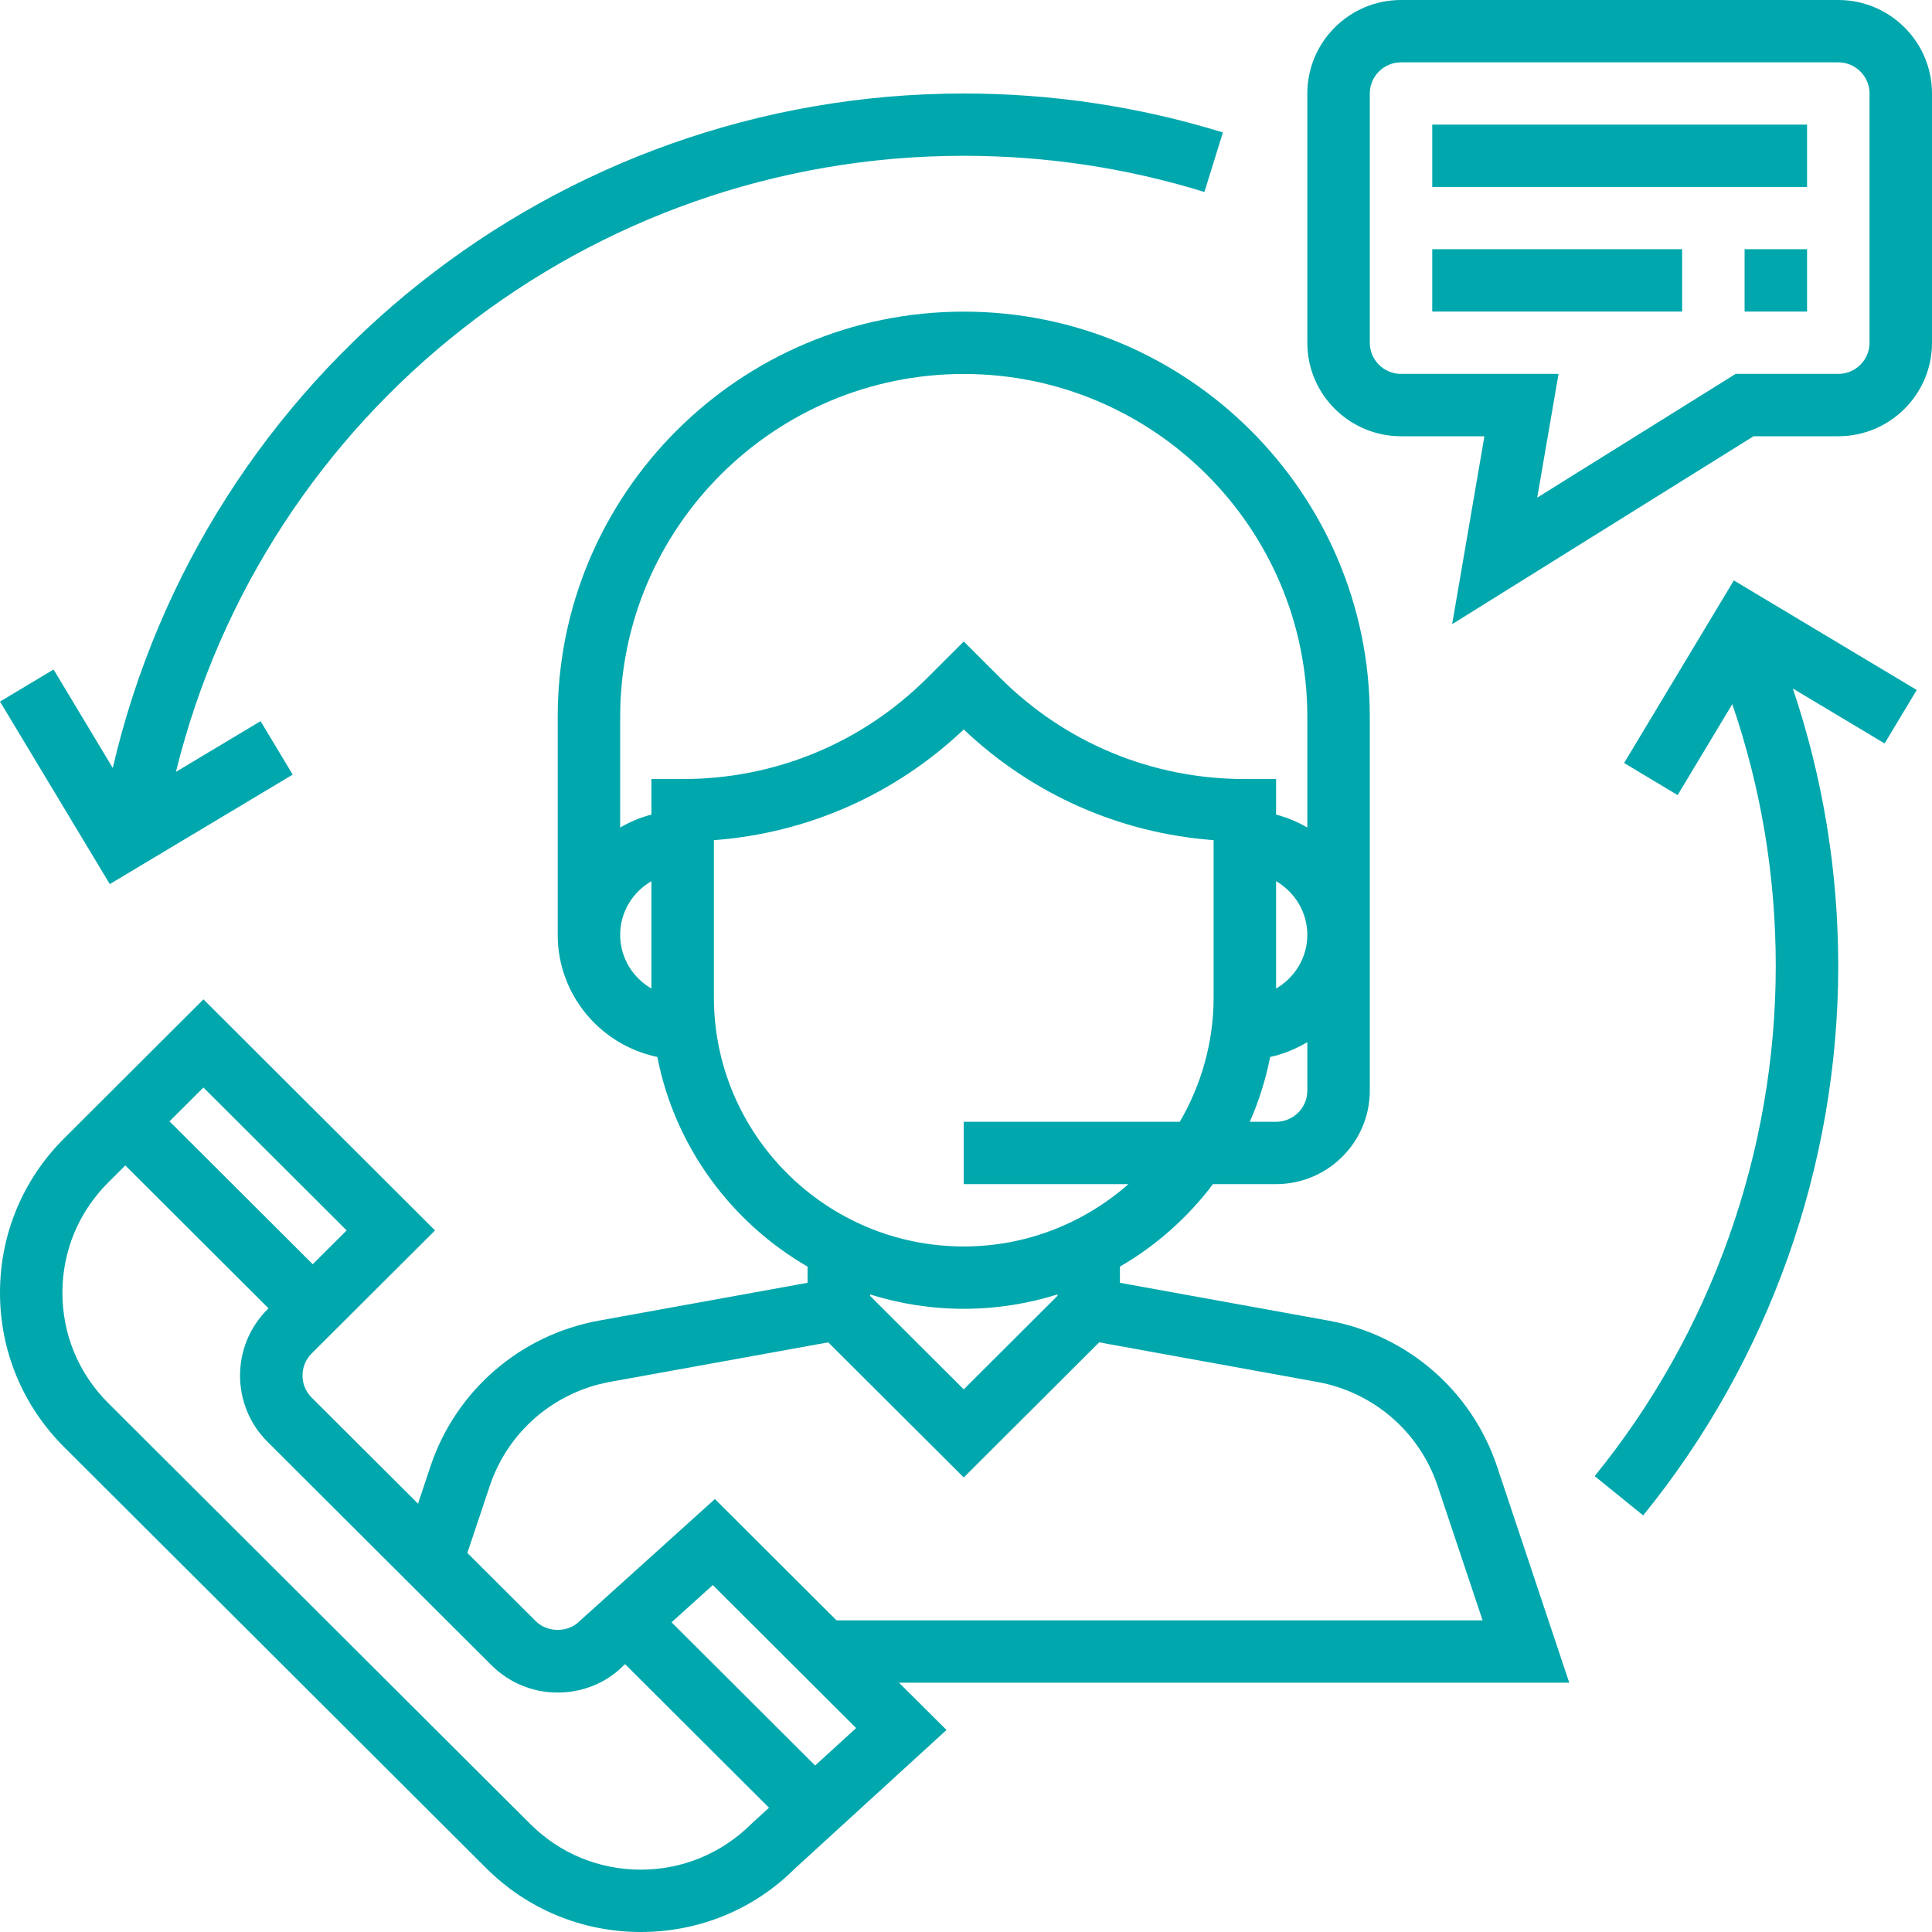
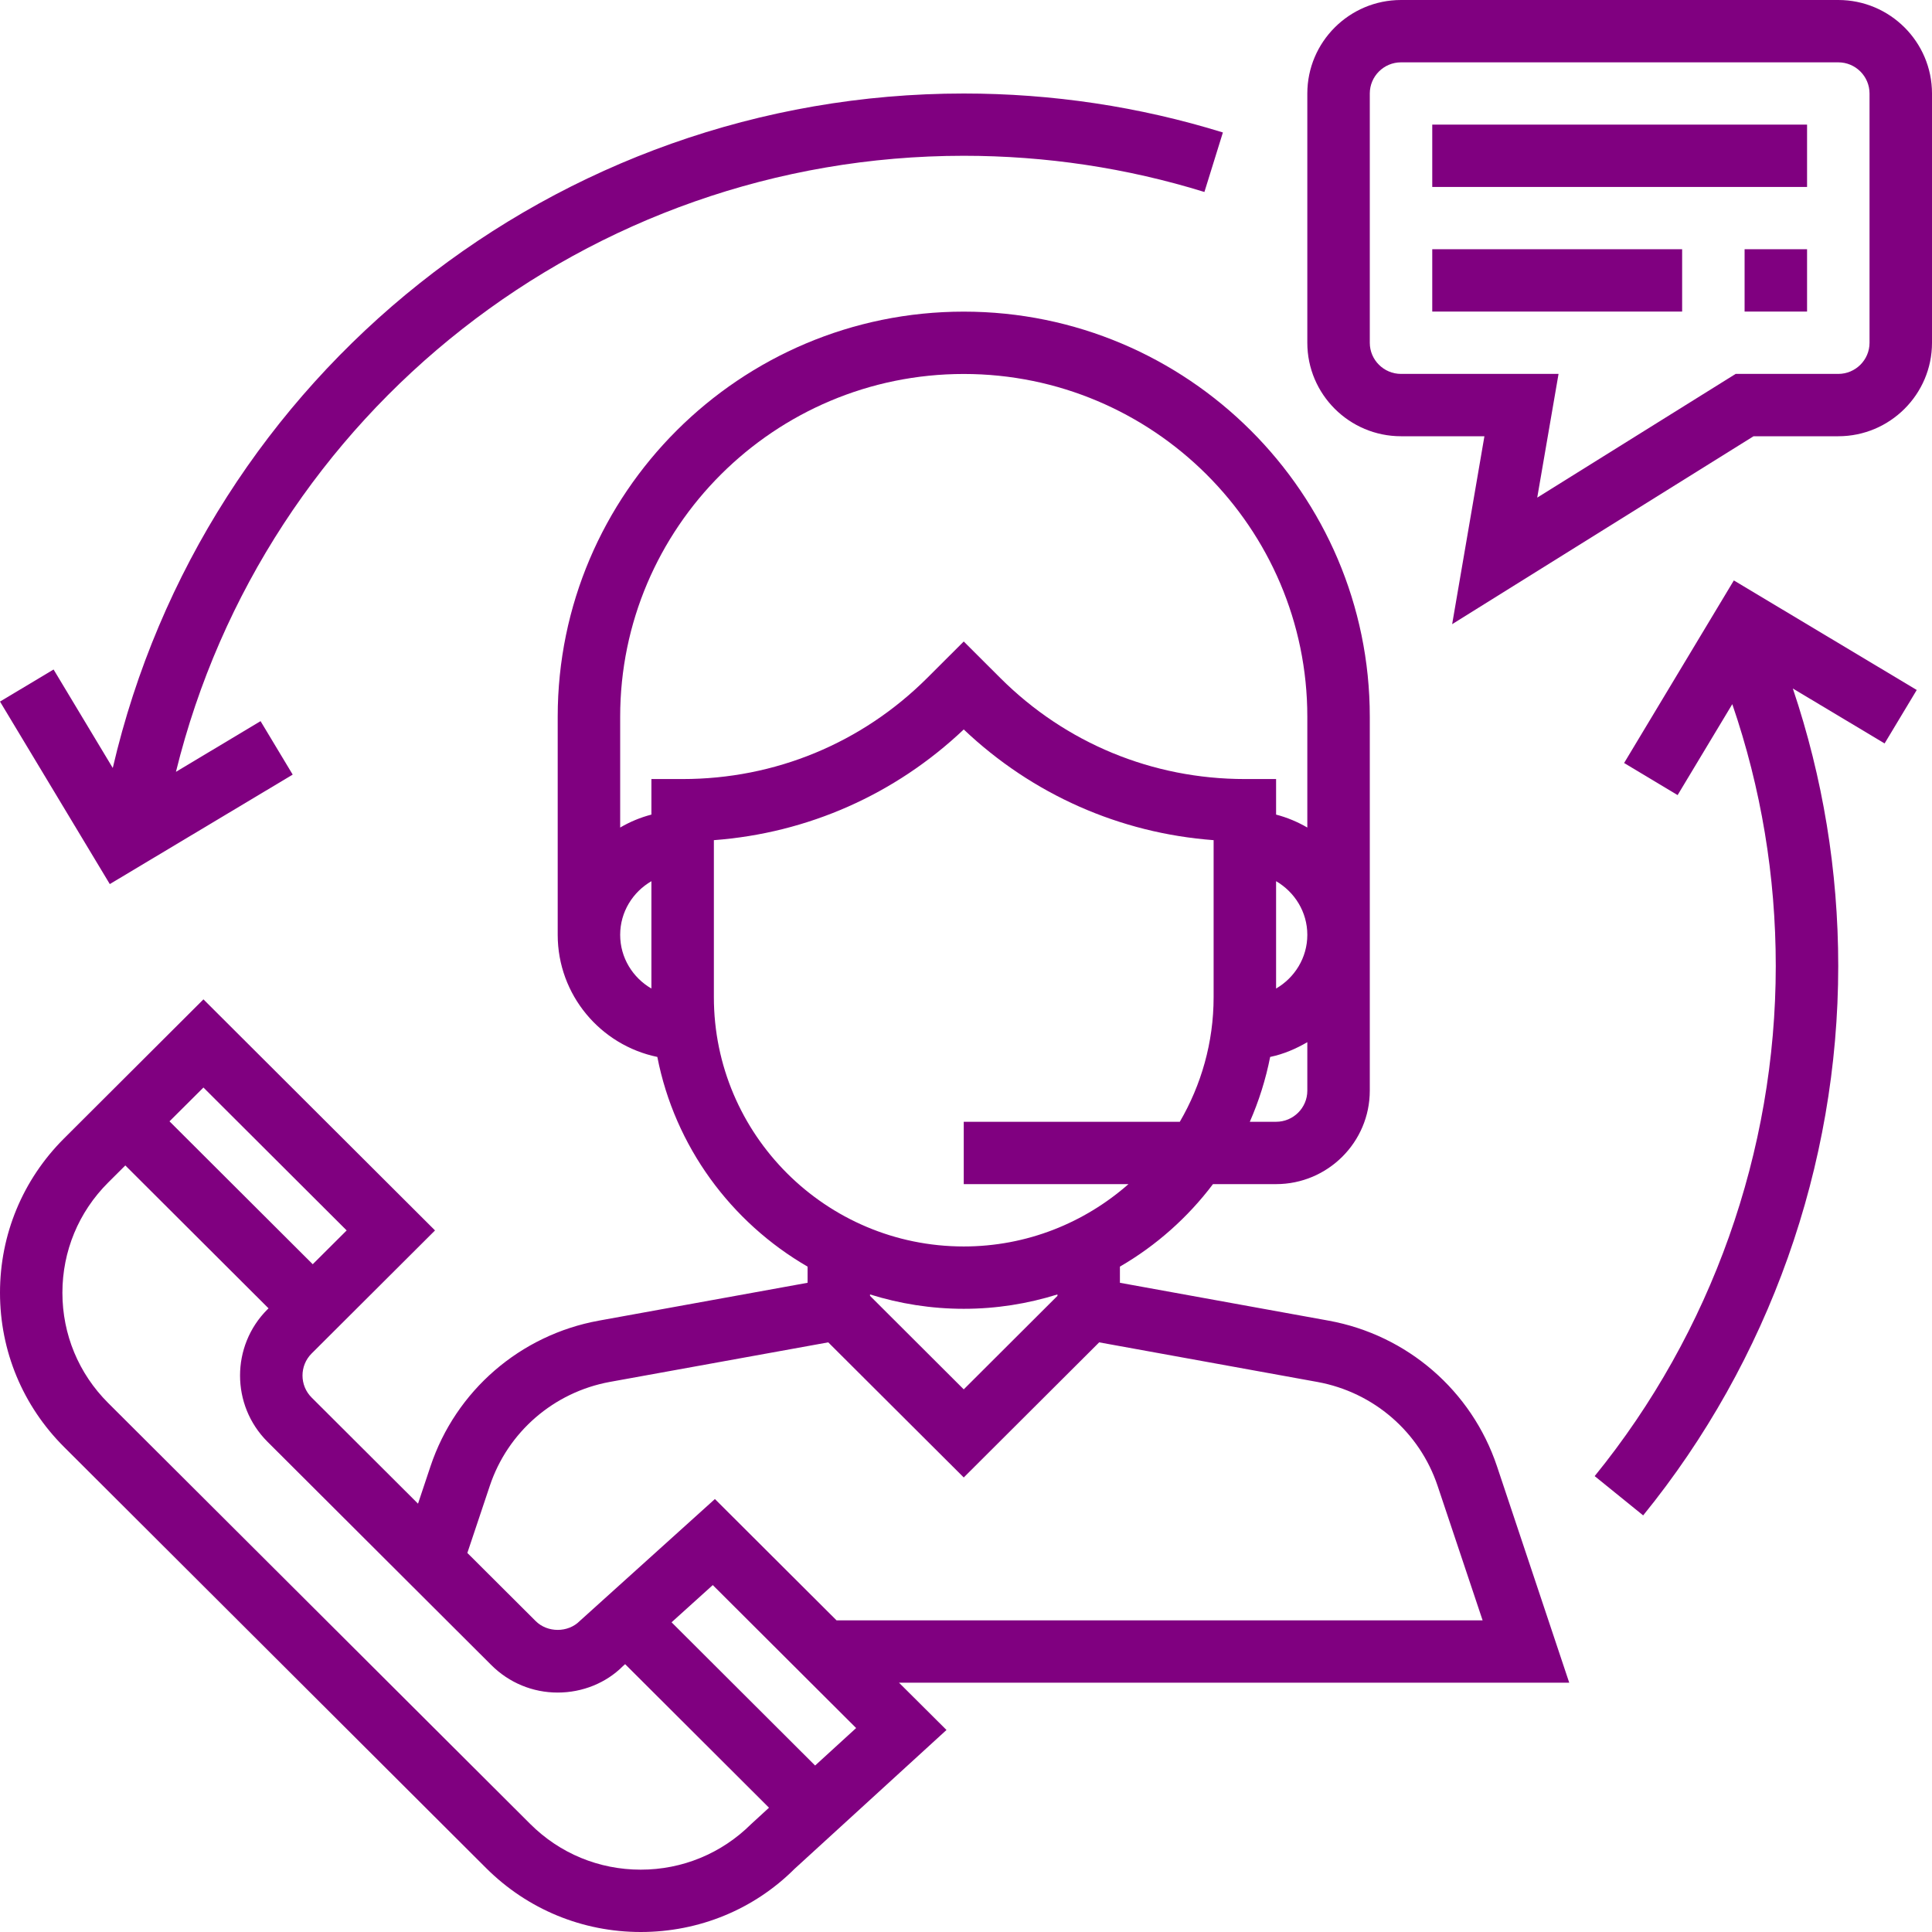
<svg xmlns="http://www.w3.org/2000/svg" width="30" height="30" viewBox="0 0 30 30" fill="none">
-   <path d="M24.367 26.129L23.245 22.768C22.852 21.595 21.851 20.729 20.631 20.507L17.39 19.919V19.668C17.954 19.341 18.445 18.904 18.835 18.387H19.815C20.617 18.387 21.27 17.736 21.27 16.936V11.129C21.27 7.661 18.441 4.839 14.965 4.839C11.488 4.839 8.66 7.661 8.66 11.129V14.516C8.66 15.449 9.325 16.23 10.207 16.412C10.479 17.802 11.35 18.979 12.54 19.668V19.919L9.298 20.507C8.078 20.729 7.077 21.595 6.685 22.768L6.491 23.349L4.839 21.701C4.65 21.513 4.65 21.205 4.839 21.017L6.755 19.106L3.159 15.518L0.994 17.678C0.353 18.318 0 19.169 0 20.073C0 20.978 0.353 21.828 0.994 22.468L7.549 29.008C8.19 29.647 9.043 30 9.95 30C10.857 30 11.709 29.647 12.335 29.022L14.697 26.863L13.96 26.129H24.367ZM20.3 16.936C20.3 17.203 20.082 17.419 19.815 17.419H19.407C19.547 17.1 19.654 16.762 19.723 16.412C19.931 16.369 20.122 16.286 20.3 16.183V16.936ZM19.815 15.35V13.683C20.103 13.851 20.3 14.16 20.3 14.516C20.3 14.873 20.103 15.182 19.815 15.35ZM10.115 15.35C9.826 15.182 9.63 14.873 9.63 14.516C9.63 14.16 9.826 13.851 10.115 13.683V15.35ZM10.115 12.097V12.649C9.942 12.694 9.78 12.762 9.63 12.85V11.129C9.63 8.195 12.023 5.807 14.965 5.807C17.906 5.807 20.3 8.195 20.3 11.129V12.85C20.149 12.762 19.987 12.694 19.815 12.649V12.097H19.33C17.896 12.097 16.547 11.54 15.533 10.528L14.965 9.961L14.397 10.528C13.382 11.54 12.034 12.097 10.6 12.097H10.115ZM11.085 15.484V13.046C12.541 12.937 13.899 12.337 14.965 11.327C16.03 12.337 17.388 12.937 18.845 13.046V15.484C18.845 16.189 18.652 16.849 18.32 17.419H14.965V18.387H17.523C16.839 18.988 15.945 19.355 14.965 19.355C12.825 19.355 11.085 17.618 11.085 15.484ZM16.42 20.1V20.122L14.965 21.574L13.51 20.122V20.1C13.97 20.244 14.458 20.323 14.965 20.323C15.472 20.323 15.96 20.244 16.42 20.1ZM7.605 23.074C7.884 22.236 8.6 21.617 9.471 21.458L12.861 20.844L14.965 22.942L17.068 20.844L20.457 21.459C21.329 21.618 22.044 22.236 22.324 23.075L23.022 25.161H12.99L11.101 23.277L9.002 25.171C8.82 25.355 8.5 25.355 8.317 25.171L7.257 24.114L7.605 23.074ZM3.159 16.887L5.383 19.106L4.856 19.631L2.632 17.412L3.159 16.887ZM11.663 28.325C11.205 28.78 10.596 29.032 9.949 29.032C9.301 29.032 8.692 28.78 8.234 28.323L1.679 21.785C1.221 21.328 0.969 20.72 0.969 20.074C0.969 19.428 1.221 18.82 1.679 18.363L1.946 18.097L4.17 20.316L4.152 20.333C3.586 20.899 3.586 21.82 4.152 22.386L7.63 25.856C7.905 26.13 8.271 26.282 8.659 26.282C9.048 26.282 9.414 26.131 9.671 25.873L9.707 25.841L11.941 28.07L11.663 28.325ZM12.657 27.415L10.428 25.191L11.068 24.613L13.294 26.833L12.657 27.415Z" fill="#00A7AC" />
-   <path d="M28.545 0H21.755C20.953 0 20.3 0.651 20.3 1.452V5.323C20.3 6.123 20.953 6.774 21.755 6.774H23.05L22.549 9.692L27.229 6.774H28.545C29.347 6.774 30 6.123 30 5.323V1.452C30 0.651 29.347 0 28.545 0ZM29.03 5.323C29.03 5.589 28.812 5.806 28.545 5.806H26.951L23.87 7.727L24.201 5.806H21.755C21.488 5.806 21.27 5.589 21.27 5.323V1.452C21.27 1.185 21.488 0.968 21.755 0.968H28.545C28.812 0.968 29.03 1.185 29.03 1.452V5.323Z" fill="#00A7AC" />
-   <path d="M28.06 1.935H22.24V2.903H28.06V1.935Z" fill="#00A7AC" />
-   <path d="M26.12 3.87H22.24V4.838H26.12V3.87Z" fill="#00A7AC" />
-   <path d="M28.06 3.87H27.09V4.838H28.06V3.87Z" fill="#00A7AC" />
-   <path d="M14.965 1.452C8.628 1.452 3.17 5.825 1.751 11.925L0.832 10.396L0 10.894L1.705 13.728L4.545 12.028L4.046 11.198L2.732 11.985C4.106 6.404 9.136 2.419 14.965 2.419C16.239 2.419 17.497 2.608 18.702 2.981L18.989 2.057C17.691 1.655 16.337 1.452 14.965 1.452Z" fill="#00A7AC" />
-   <path d="M29.763 10.714L26.923 9.013L25.219 11.848L26.05 12.346L26.899 10.934C27.346 12.238 27.574 13.602 27.574 15C27.574 17.878 26.575 20.691 24.762 22.921L25.515 23.531C27.468 21.129 28.544 18.099 28.544 15C28.544 13.52 28.305 12.075 27.839 10.691L29.264 11.544L29.763 10.714Z" fill="#00A7AC" />
+   <path d="M24.367 26.129L23.245 22.768C22.852 21.595 21.851 20.729 20.631 20.507L17.39 19.919V19.668C17.954 19.341 18.445 18.904 18.835 18.387H19.815C20.617 18.387 21.27 17.736 21.27 16.936V11.129C21.27 7.661 18.441 4.839 14.965 4.839C11.488 4.839 8.66 7.661 8.66 11.129V14.516C8.66 15.449 9.325 16.23 10.207 16.412C10.479 17.802 11.35 18.979 12.54 19.668V19.919L9.298 20.507C8.078 20.729 7.077 21.595 6.685 22.768L6.491 23.349L4.839 21.701C4.65 21.513 4.65 21.205 4.839 21.017L6.755 19.106L3.159 15.518L0.994 17.678C0.353 18.318 0 19.169 0 20.073C0 20.978 0.353 21.828 0.994 22.468L7.549 29.008C8.19 29.647 9.043 30 9.95 30C10.857 30 11.709 29.647 12.335 29.022L14.697 26.863L13.96 26.129H24.367ZM20.3 16.936C20.3 17.203 20.082 17.419 19.815 17.419H19.407C19.547 17.1 19.654 16.762 19.723 16.412C19.931 16.369 20.122 16.286 20.3 16.183V16.936ZM19.815 15.35V13.683C20.103 13.851 20.3 14.16 20.3 14.516C20.3 14.873 20.103 15.182 19.815 15.35ZM10.115 15.35C9.826 15.182 9.63 14.873 9.63 14.516C9.63 14.16 9.826 13.851 10.115 13.683V15.35ZM10.115 12.097V12.649C9.942 12.694 9.78 12.762 9.63 12.85V11.129C9.63 8.195 12.023 5.807 14.965 5.807C17.906 5.807 20.3 8.195 20.3 11.129V12.85C20.149 12.762 19.987 12.694 19.815 12.649V12.097H19.33C17.896 12.097 16.547 11.54 15.533 10.528L14.965 9.961L14.397 10.528C13.382 11.54 12.034 12.097 10.6 12.097H10.115ZM11.085 15.484V13.046C12.541 12.937 13.899 12.337 14.965 11.327C16.03 12.337 17.388 12.937 18.845 13.046V15.484C18.845 16.189 18.652 16.849 18.32 17.419H14.965V18.387H17.523C16.839 18.988 15.945 19.355 14.965 19.355C12.825 19.355 11.085 17.618 11.085 15.484ZM16.42 20.1V20.122L14.965 21.574L13.51 20.122V20.1C13.97 20.244 14.458 20.323 14.965 20.323C15.472 20.323 15.96 20.244 16.42 20.1ZM7.605 23.074C7.884 22.236 8.6 21.617 9.471 21.458L12.861 20.844L14.965 22.942L17.068 20.844L20.457 21.459C21.329 21.618 22.044 22.236 22.324 23.075L23.022 25.161H12.99L11.101 23.277L9.002 25.171C8.82 25.355 8.5 25.355 8.317 25.171L7.257 24.114L7.605 23.074ZM3.159 16.887L5.383 19.106L4.856 19.631L2.632 17.412L3.159 16.887ZM11.663 28.325C11.205 28.78 10.596 29.032 9.949 29.032C9.301 29.032 8.692 28.78 8.234 28.323L1.679 21.785C1.221 21.328 0.969 20.72 0.969 20.074C0.969 19.428 1.221 18.82 1.679 18.363L1.946 18.097L4.17 20.316L4.152 20.333C3.586 20.899 3.586 21.82 4.152 22.386L7.63 25.856C7.905 26.13 8.271 26.282 8.659 26.282C9.048 26.282 9.414 26.131 9.671 25.873L9.707 25.841L11.941 28.07L11.663 28.325ZM12.657 27.415L10.428 25.191L11.068 24.613L13.294 26.833L12.657 27.415Z" fill="#800080" />
+   <path d="M28.545 0H21.755C20.953 0 20.3 0.651 20.3 1.452V5.323C20.3 6.123 20.953 6.774 21.755 6.774H23.05L22.549 9.692L27.229 6.774H28.545C29.347 6.774 30 6.123 30 5.323V1.452C30 0.651 29.347 0 28.545 0ZM29.03 5.323C29.03 5.589 28.812 5.806 28.545 5.806H26.951L23.87 7.727L24.201 5.806H21.755C21.488 5.806 21.27 5.589 21.27 5.323V1.452C21.27 1.185 21.488 0.968 21.755 0.968H28.545C28.812 0.968 29.03 1.185 29.03 1.452V5.323Z" fill="#800080" />
+   <path d="M28.06 1.935H22.24V2.903H28.06V1.935Z" fill="#800080" />
+   <path d="M26.12 3.87H22.24V4.838H26.12V3.87Z" fill="#800080" />
+   <path d="M28.06 3.87H27.09V4.838H28.06V3.87Z" fill="#800080" />
+   <path d="M14.965 1.452C8.628 1.452 3.17 5.825 1.751 11.925L0.832 10.396L0 10.894L1.705 13.728L4.545 12.028L4.046 11.198L2.732 11.985C4.106 6.404 9.136 2.419 14.965 2.419C16.239 2.419 17.497 2.608 18.702 2.981L18.989 2.057C17.691 1.655 16.337 1.452 14.965 1.452Z" fill="#800080" />
+   <path d="M29.763 10.714L26.923 9.013L25.219 11.848L26.05 12.346L26.899 10.934C27.346 12.238 27.574 13.602 27.574 15C27.574 17.878 26.575 20.691 24.762 22.921L25.515 23.531C27.468 21.129 28.544 18.099 28.544 15C28.544 13.52 28.305 12.075 27.839 10.691L29.264 11.544L29.763 10.714Z" fill="#800080" />
</svg>
